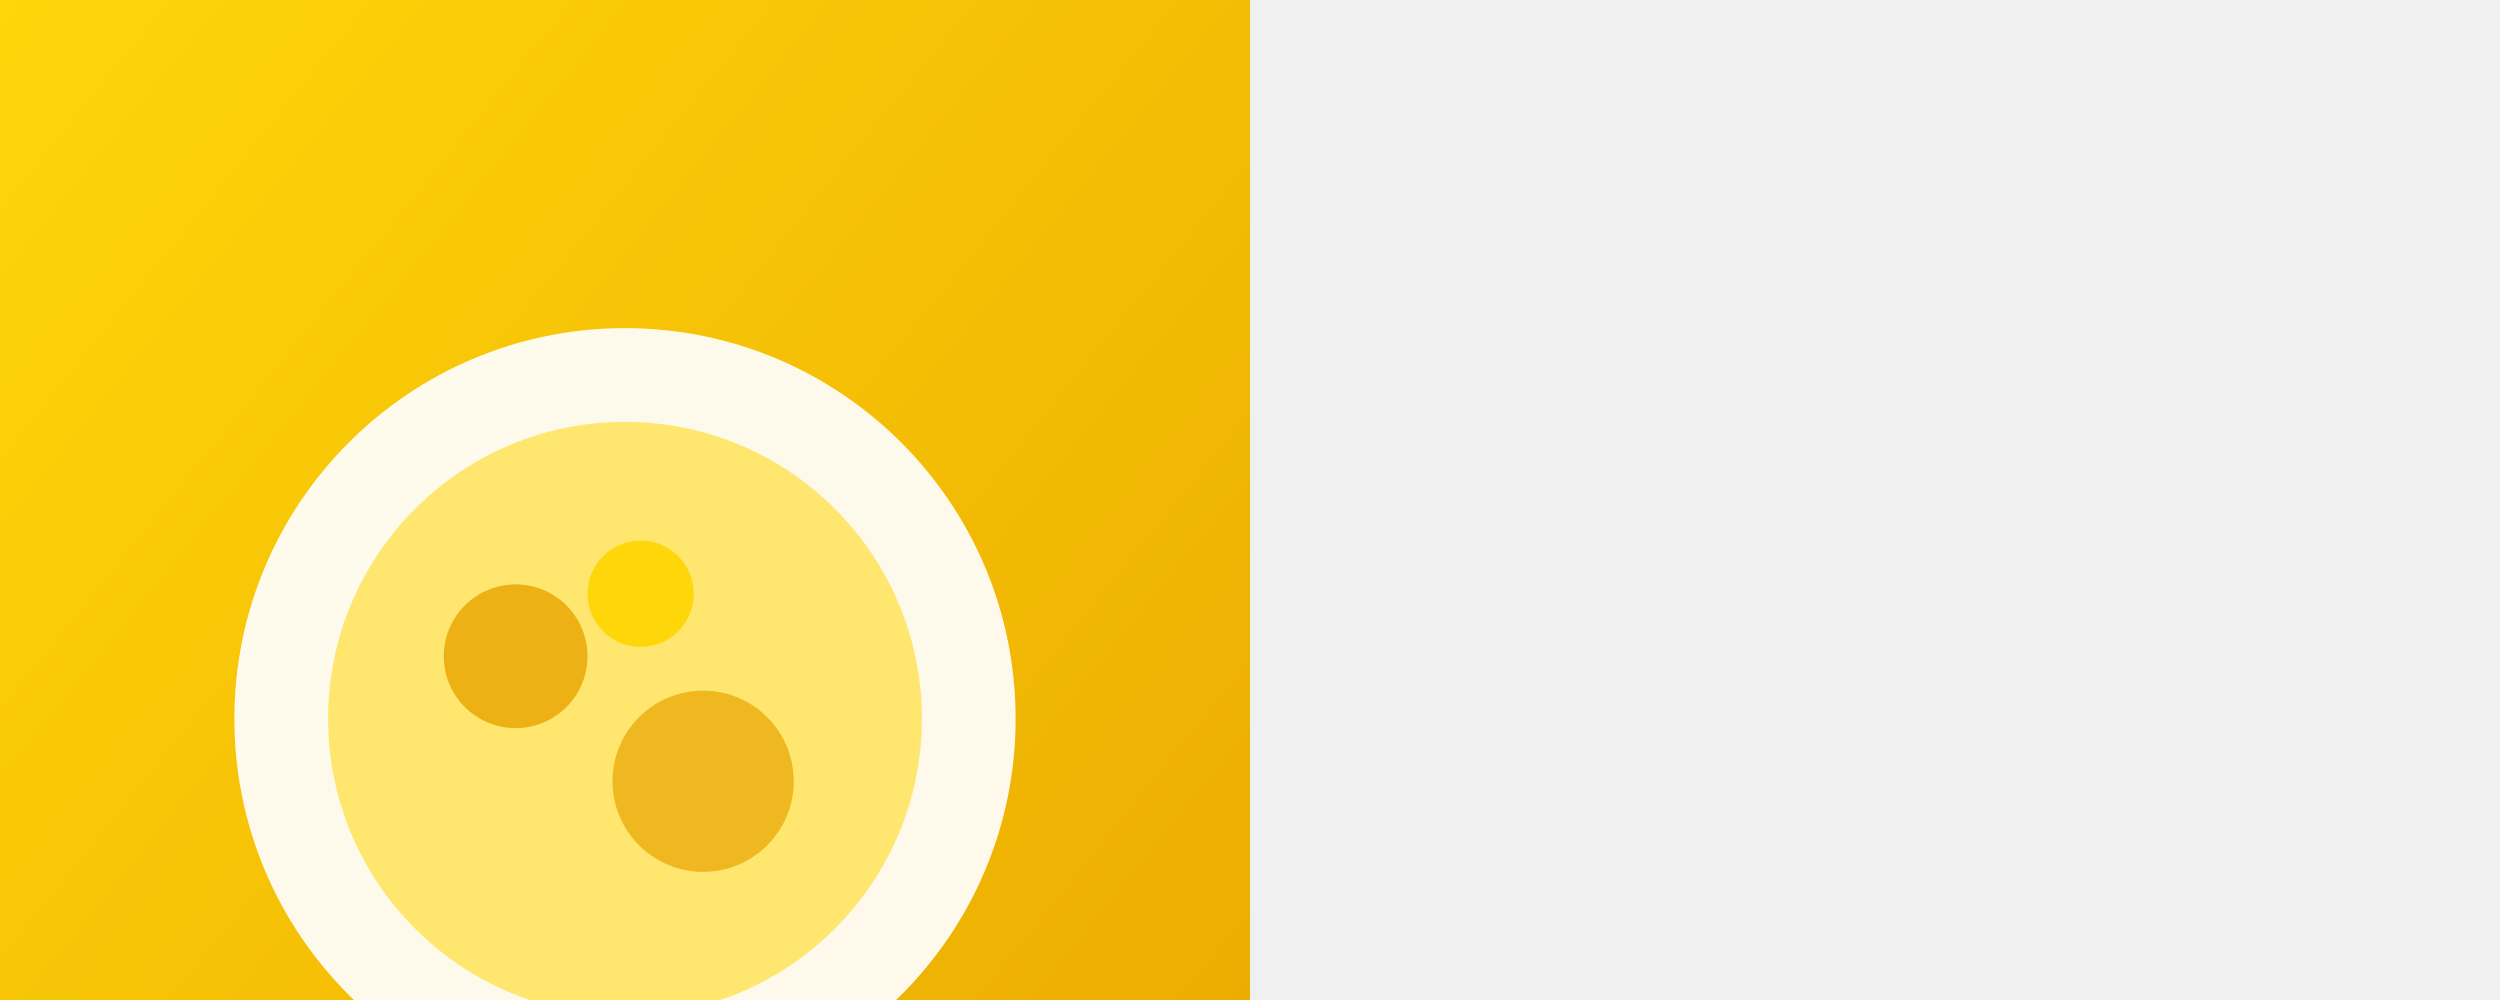
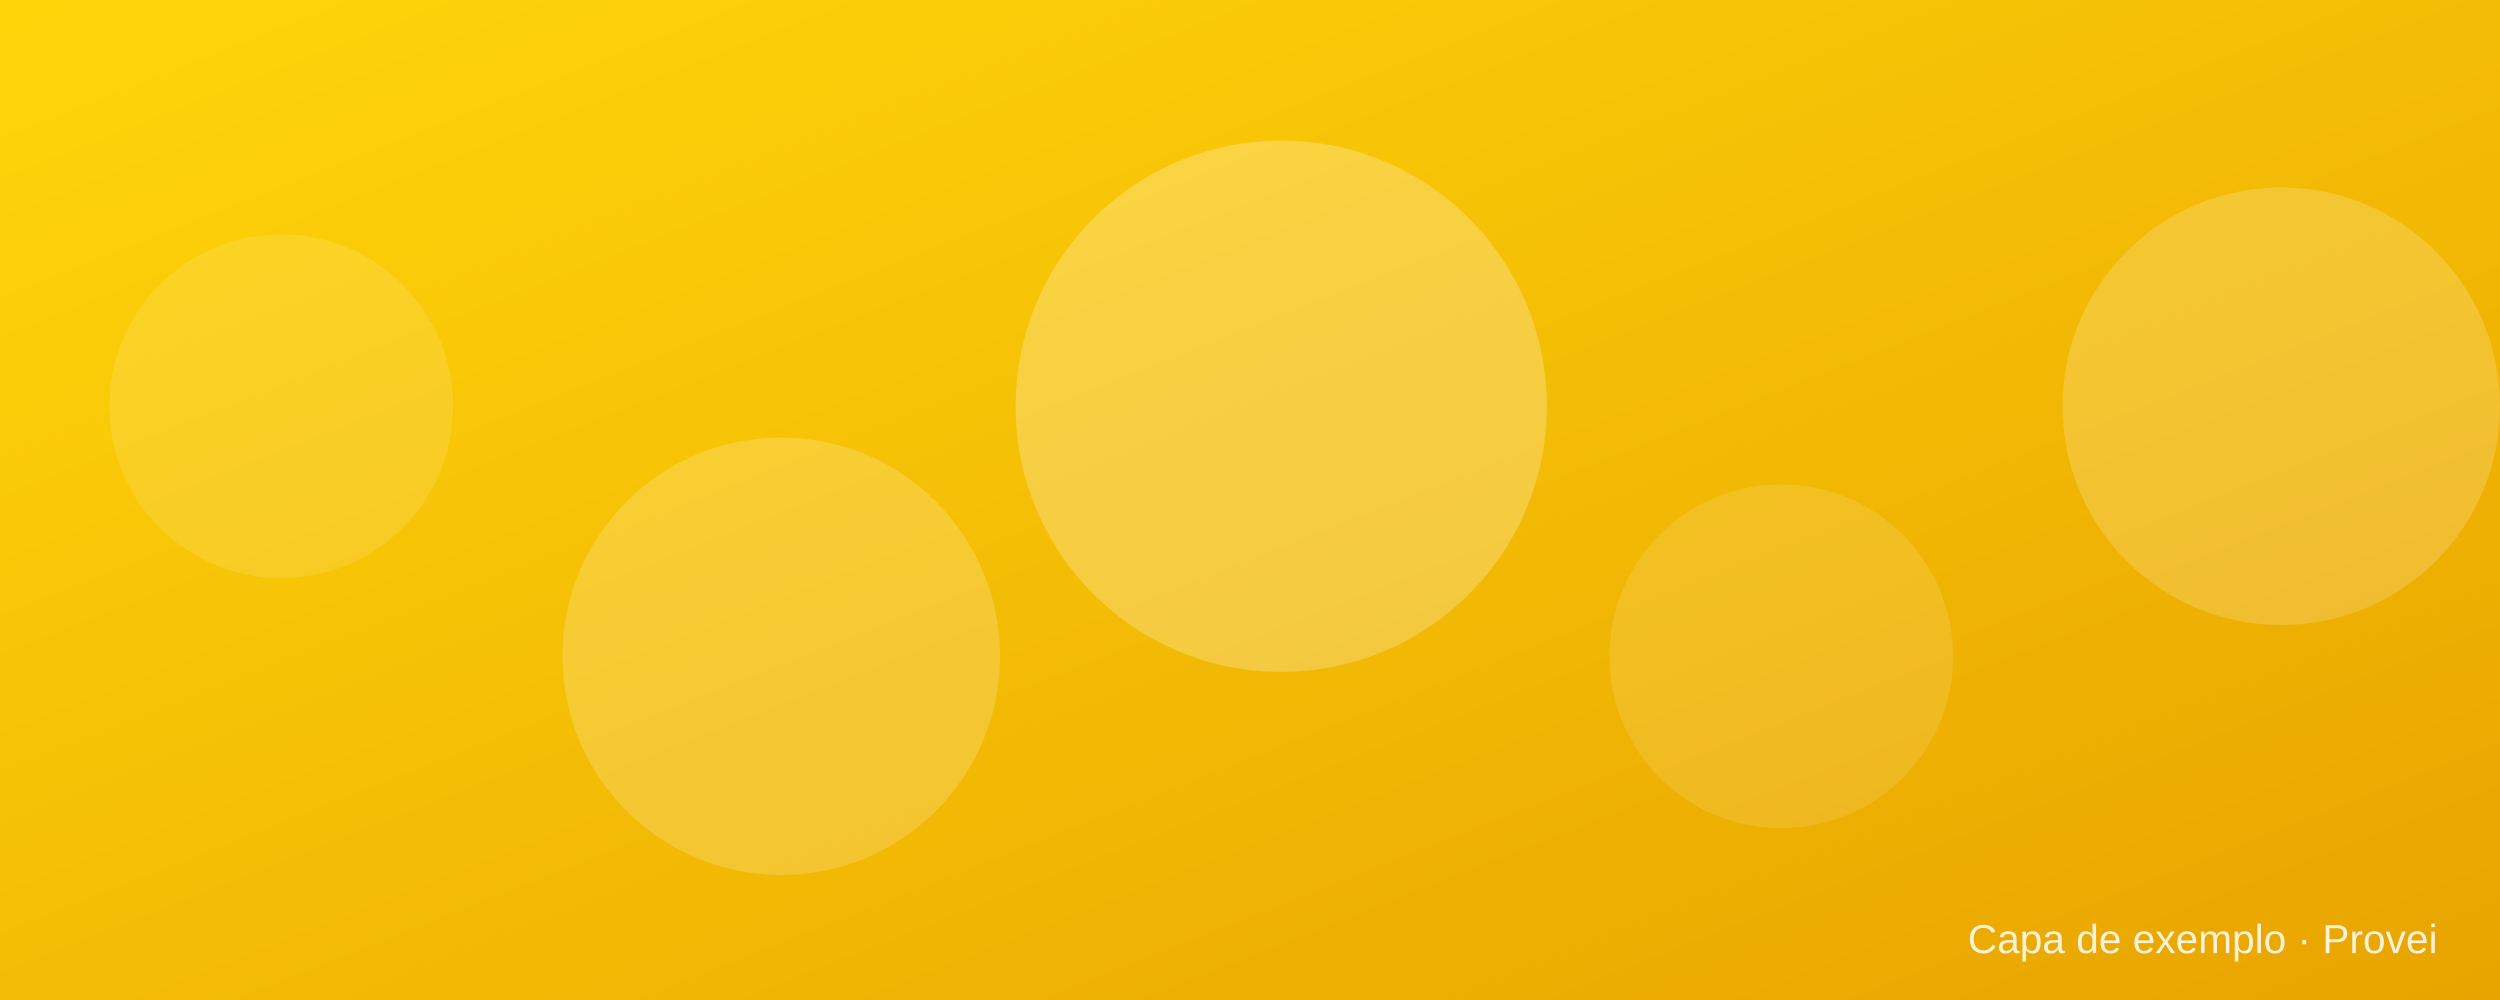
- <svg xmlns="http://www.w3.org/2000/svg" viewBox="0 0 1600 640" preserveAspectRatio="xMidYMid slice" role="img" aria-label="Imagem de exemplo 2">
+ <svg xmlns="http://www.w3.org/2000/svg" viewBox="0 0 1600 640" role="img" aria-label="Capa de exemplo 2">
  <defs>
    <linearGradient id="g" x1="0" y1="0" x2="1" y2="1">
      <stop offset="0" stop-color="#FFD60A" />
      <stop offset="1" stop-color="#E8A400" />
    </linearGradient>
  </defs>
-   <rect width="800" height="1000" fill="url(#g)" />
-   <circle cx="400" cy="460" r="250" fill="#FFFFFF" fill-opacity="0.92" />
-   <circle cx="400" cy="460" r="190" fill="#FFD60A" fill-opacity="0.55" />
-   <circle cx="330" cy="420" r="46" fill="#E8A400" fill-opacity="0.8" />
-   <circle cx="450" cy="500" r="58" fill="#E8A400" fill-opacity="0.7" />
-   <circle cx="410" cy="380" r="34" fill="#FFD60A" />
-   <text x="400" y="840" text-anchor="middle" font-family="Georgia, serif" font-size="54" fill="#FFFFFF">Imagem de exemplo</text>
-   <text x="400" y="900" text-anchor="middle" font-family="Arial, sans-serif" font-size="30" fill="#FFFFFF" fill-opacity="0.9">Provei · dados fictícios</text>
+   <rect width="1600" height="640" fill="url(#g)" />
+   <circle cx="180" cy="260" r="110" fill="#FFFFFF" fill-opacity="0.12" />
+   <circle cx="500" cy="420" r="140" fill="#FFFFFF" fill-opacity="0.18" />
+   <circle cx="820" cy="260" r="170" fill="#FFFFFF" fill-opacity="0.24" />
+   <circle cx="1140" cy="420" r="110" fill="#FFFFFF" fill-opacity="0.12" />
+   <circle cx="1460" cy="260" r="140" fill="#FFFFFF" fill-opacity="0.18" />
+   <text x="1560" y="610" text-anchor="end" font-family="Arial, sans-serif" font-size="26" fill="#FFFFFF" fill-opacity="0.85">Capa de exemplo · Provei</text>
</svg>
